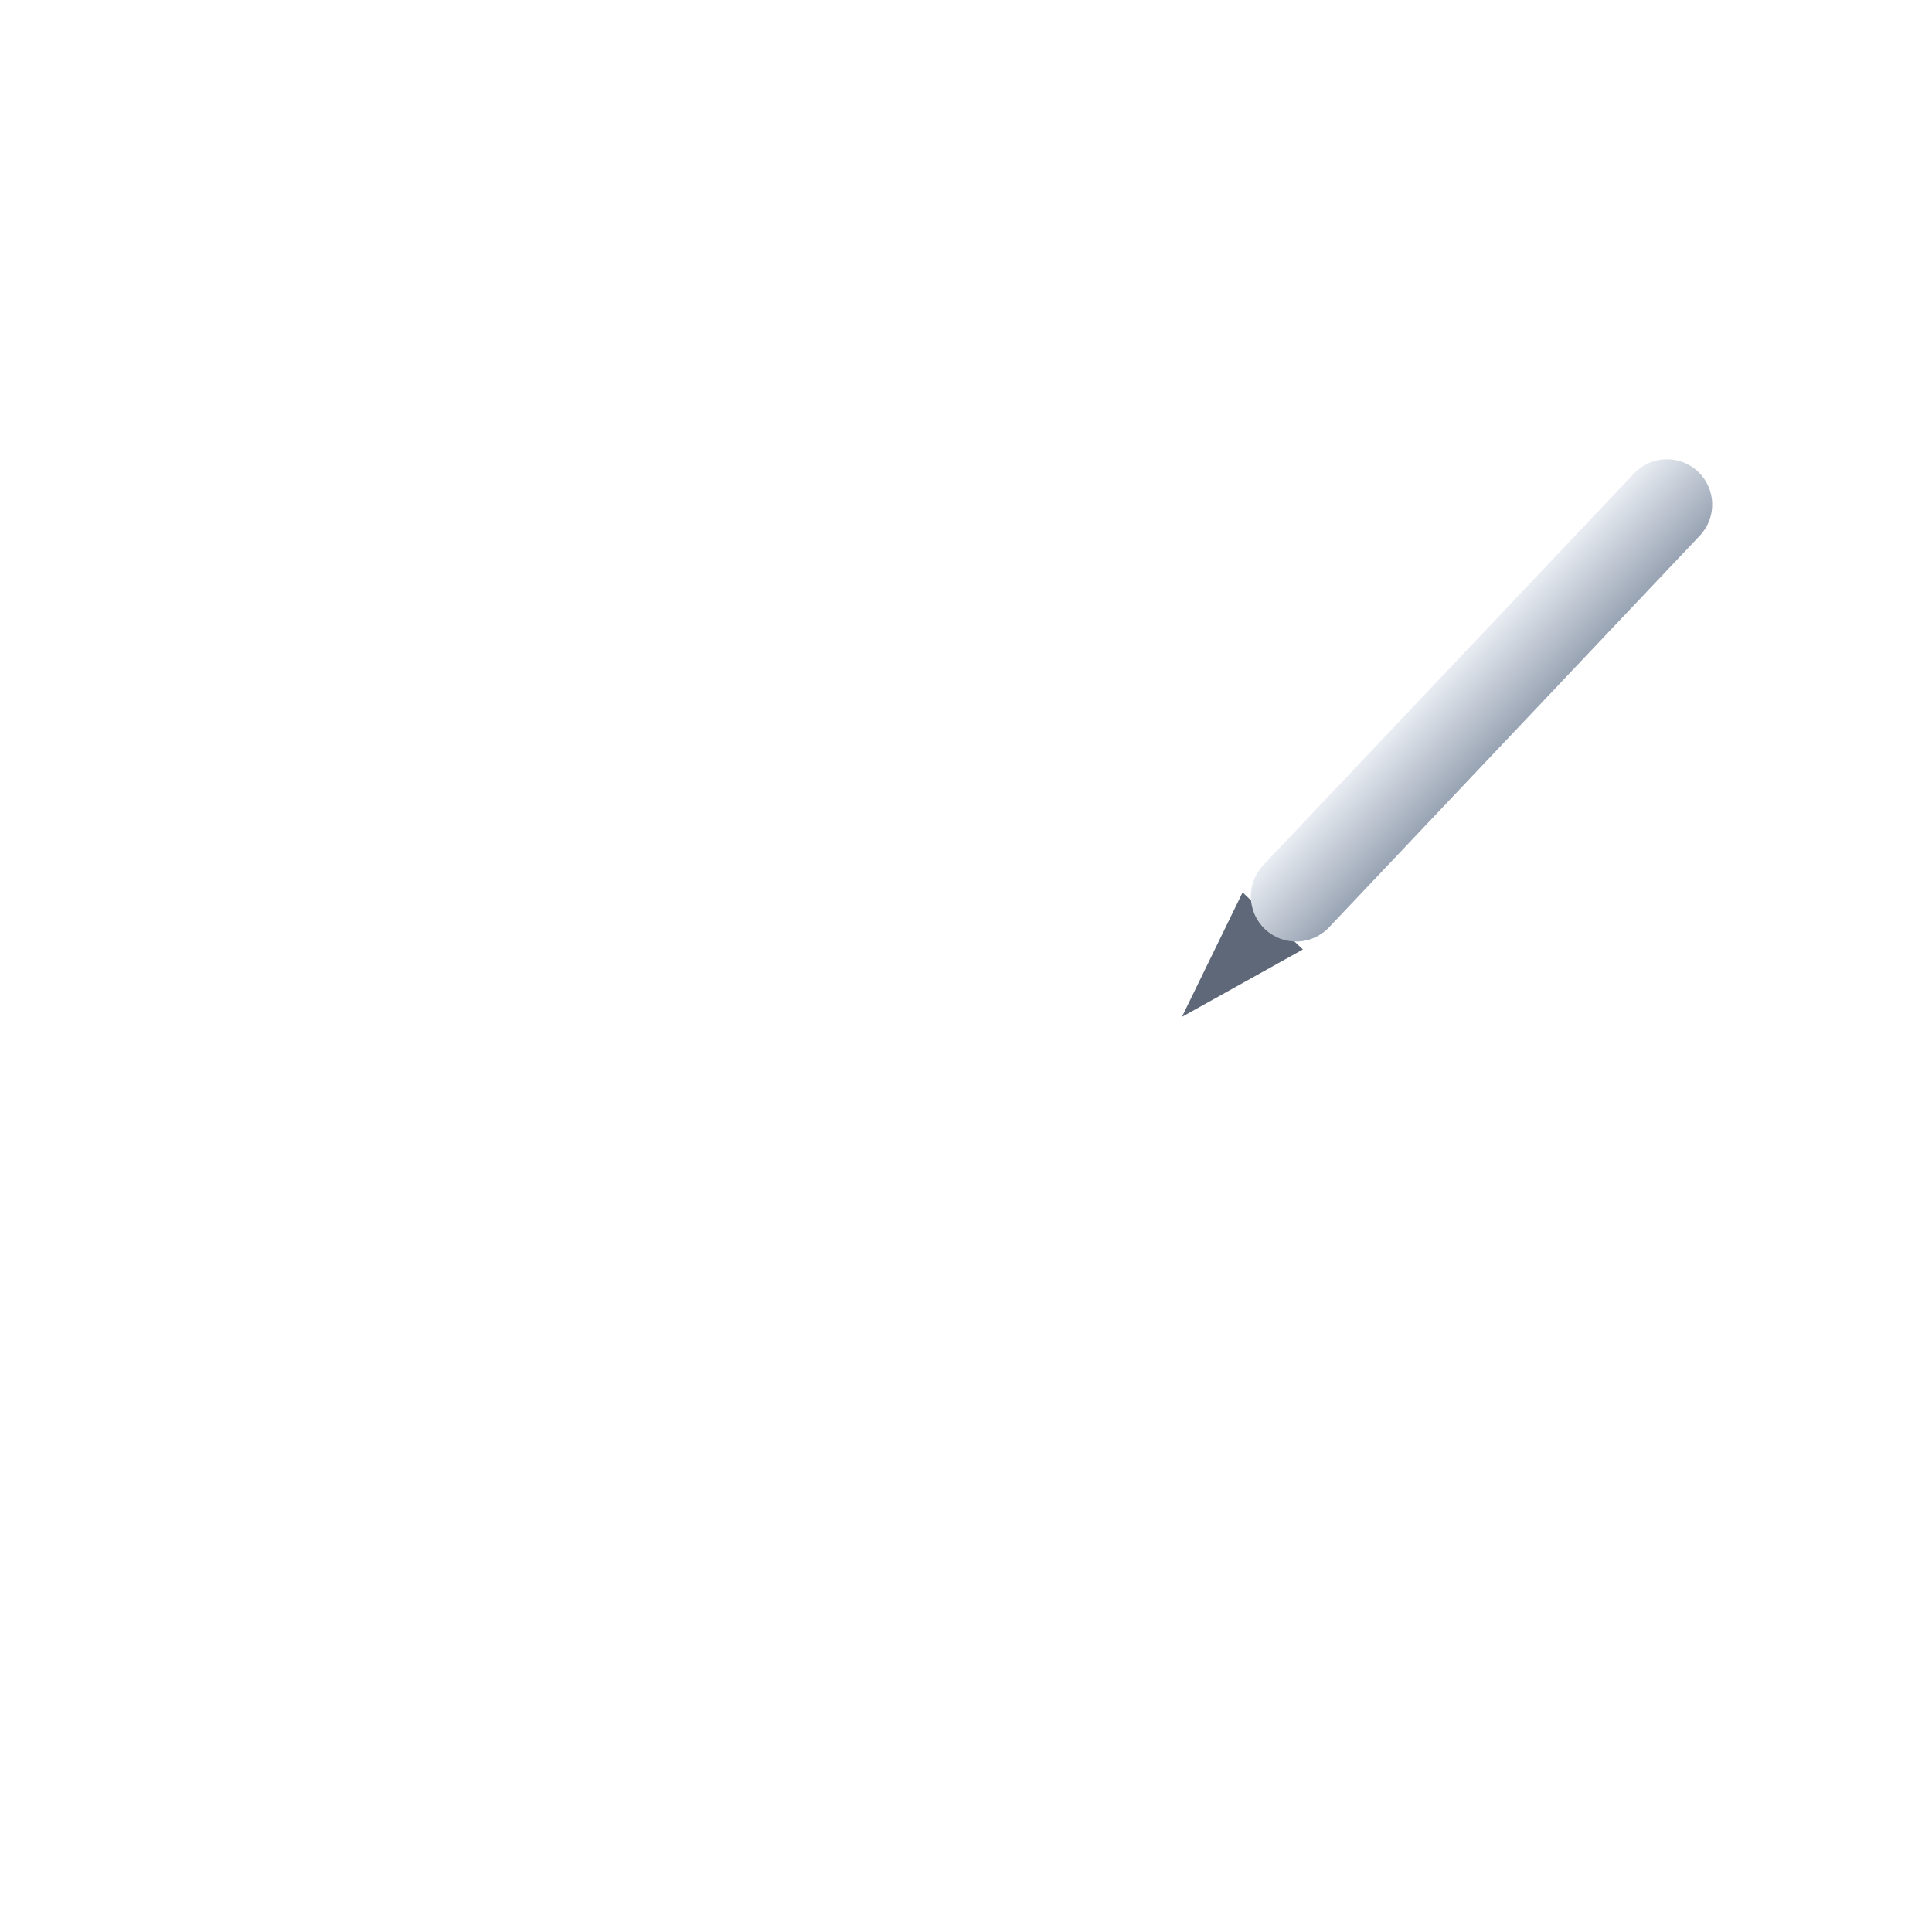
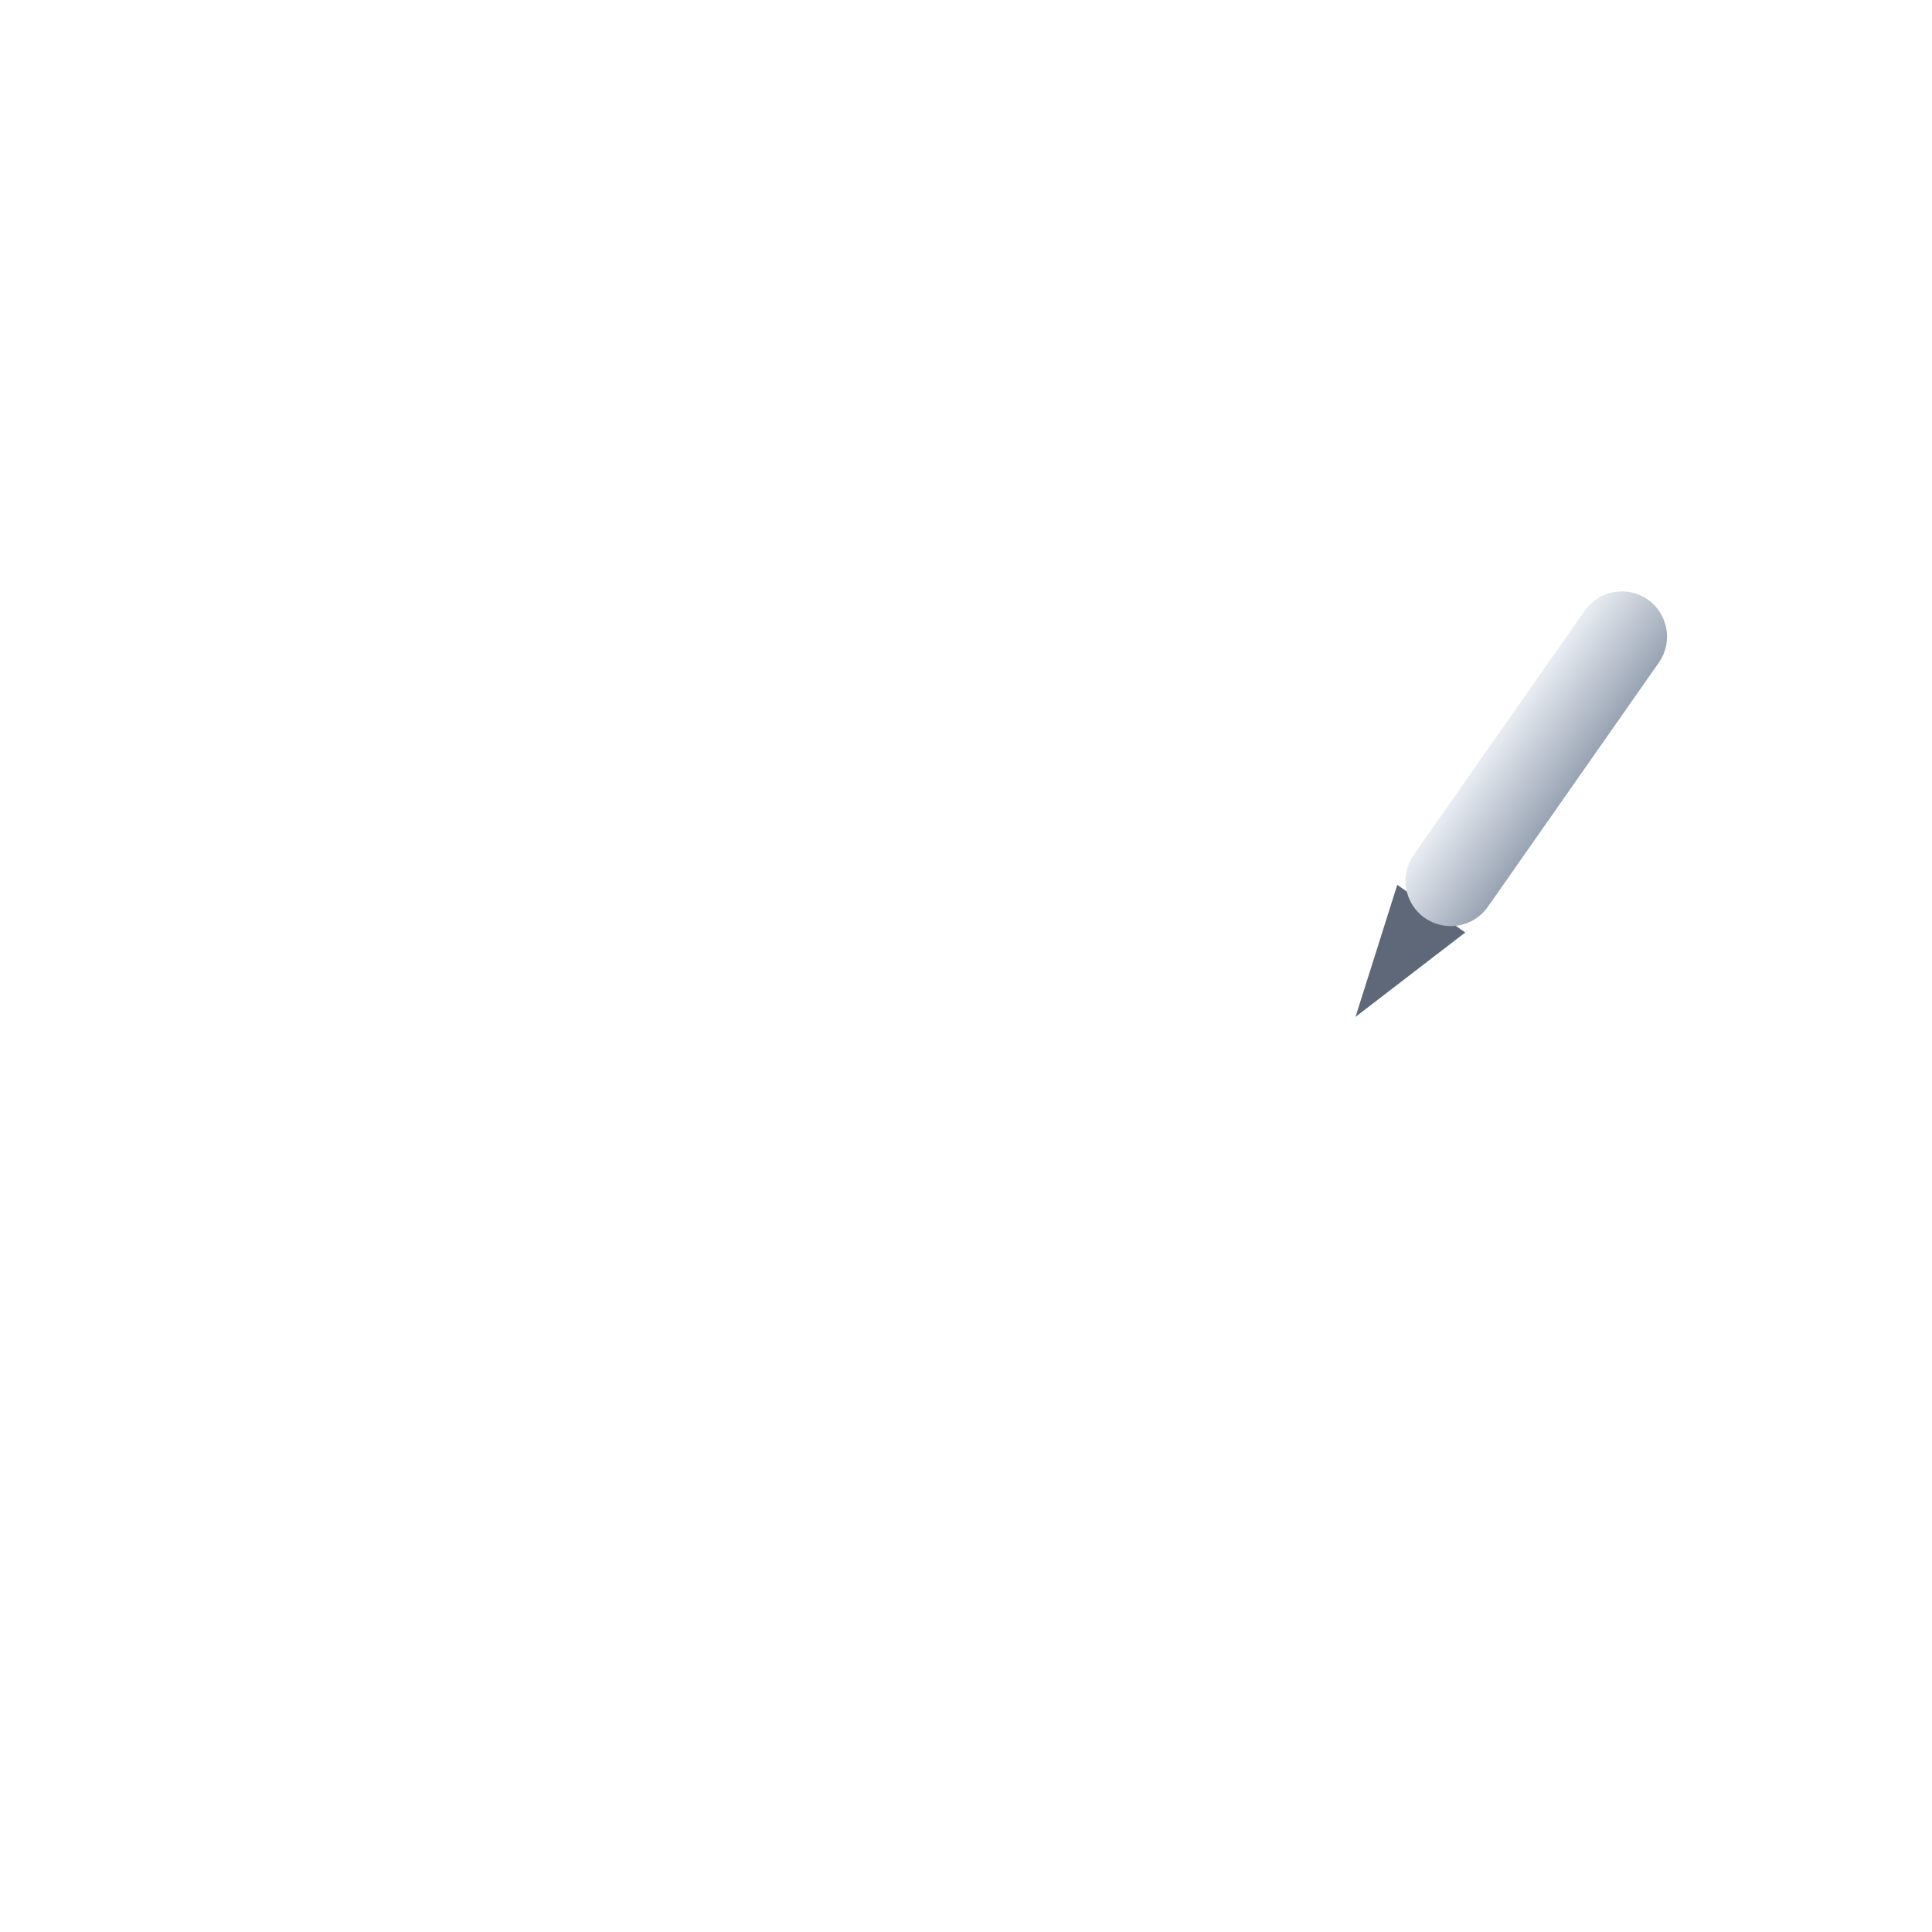
<svg xmlns="http://www.w3.org/2000/svg" viewBox="0 0 1024 1024">
  <defs>
    <linearGradient id="s" x1="0" y1="0" x2="0" y2="1">
      <stop offset="0" stop-color="#E9EDF3" />
      <stop offset="1" stop-color="#98A3B3" />
    </linearGradient>
  </defs>
-   <g transform="translate(626.4588 538.9469) rotate(-46.57)">
+   <g transform="translate(718.4588 538.9469) rotate(-55.00)">
    <path d="M0 0 L70 -22 L70 22 Z" fill="#5E6878" />
-     <rect x="64" y="-24" width="333.9" height="48" rx="24" fill="url(#s)" />
+     <rect x="64" y="-24" width="206.0" height="48" rx="24" fill="url(#s)" />
  </g>
</svg>
